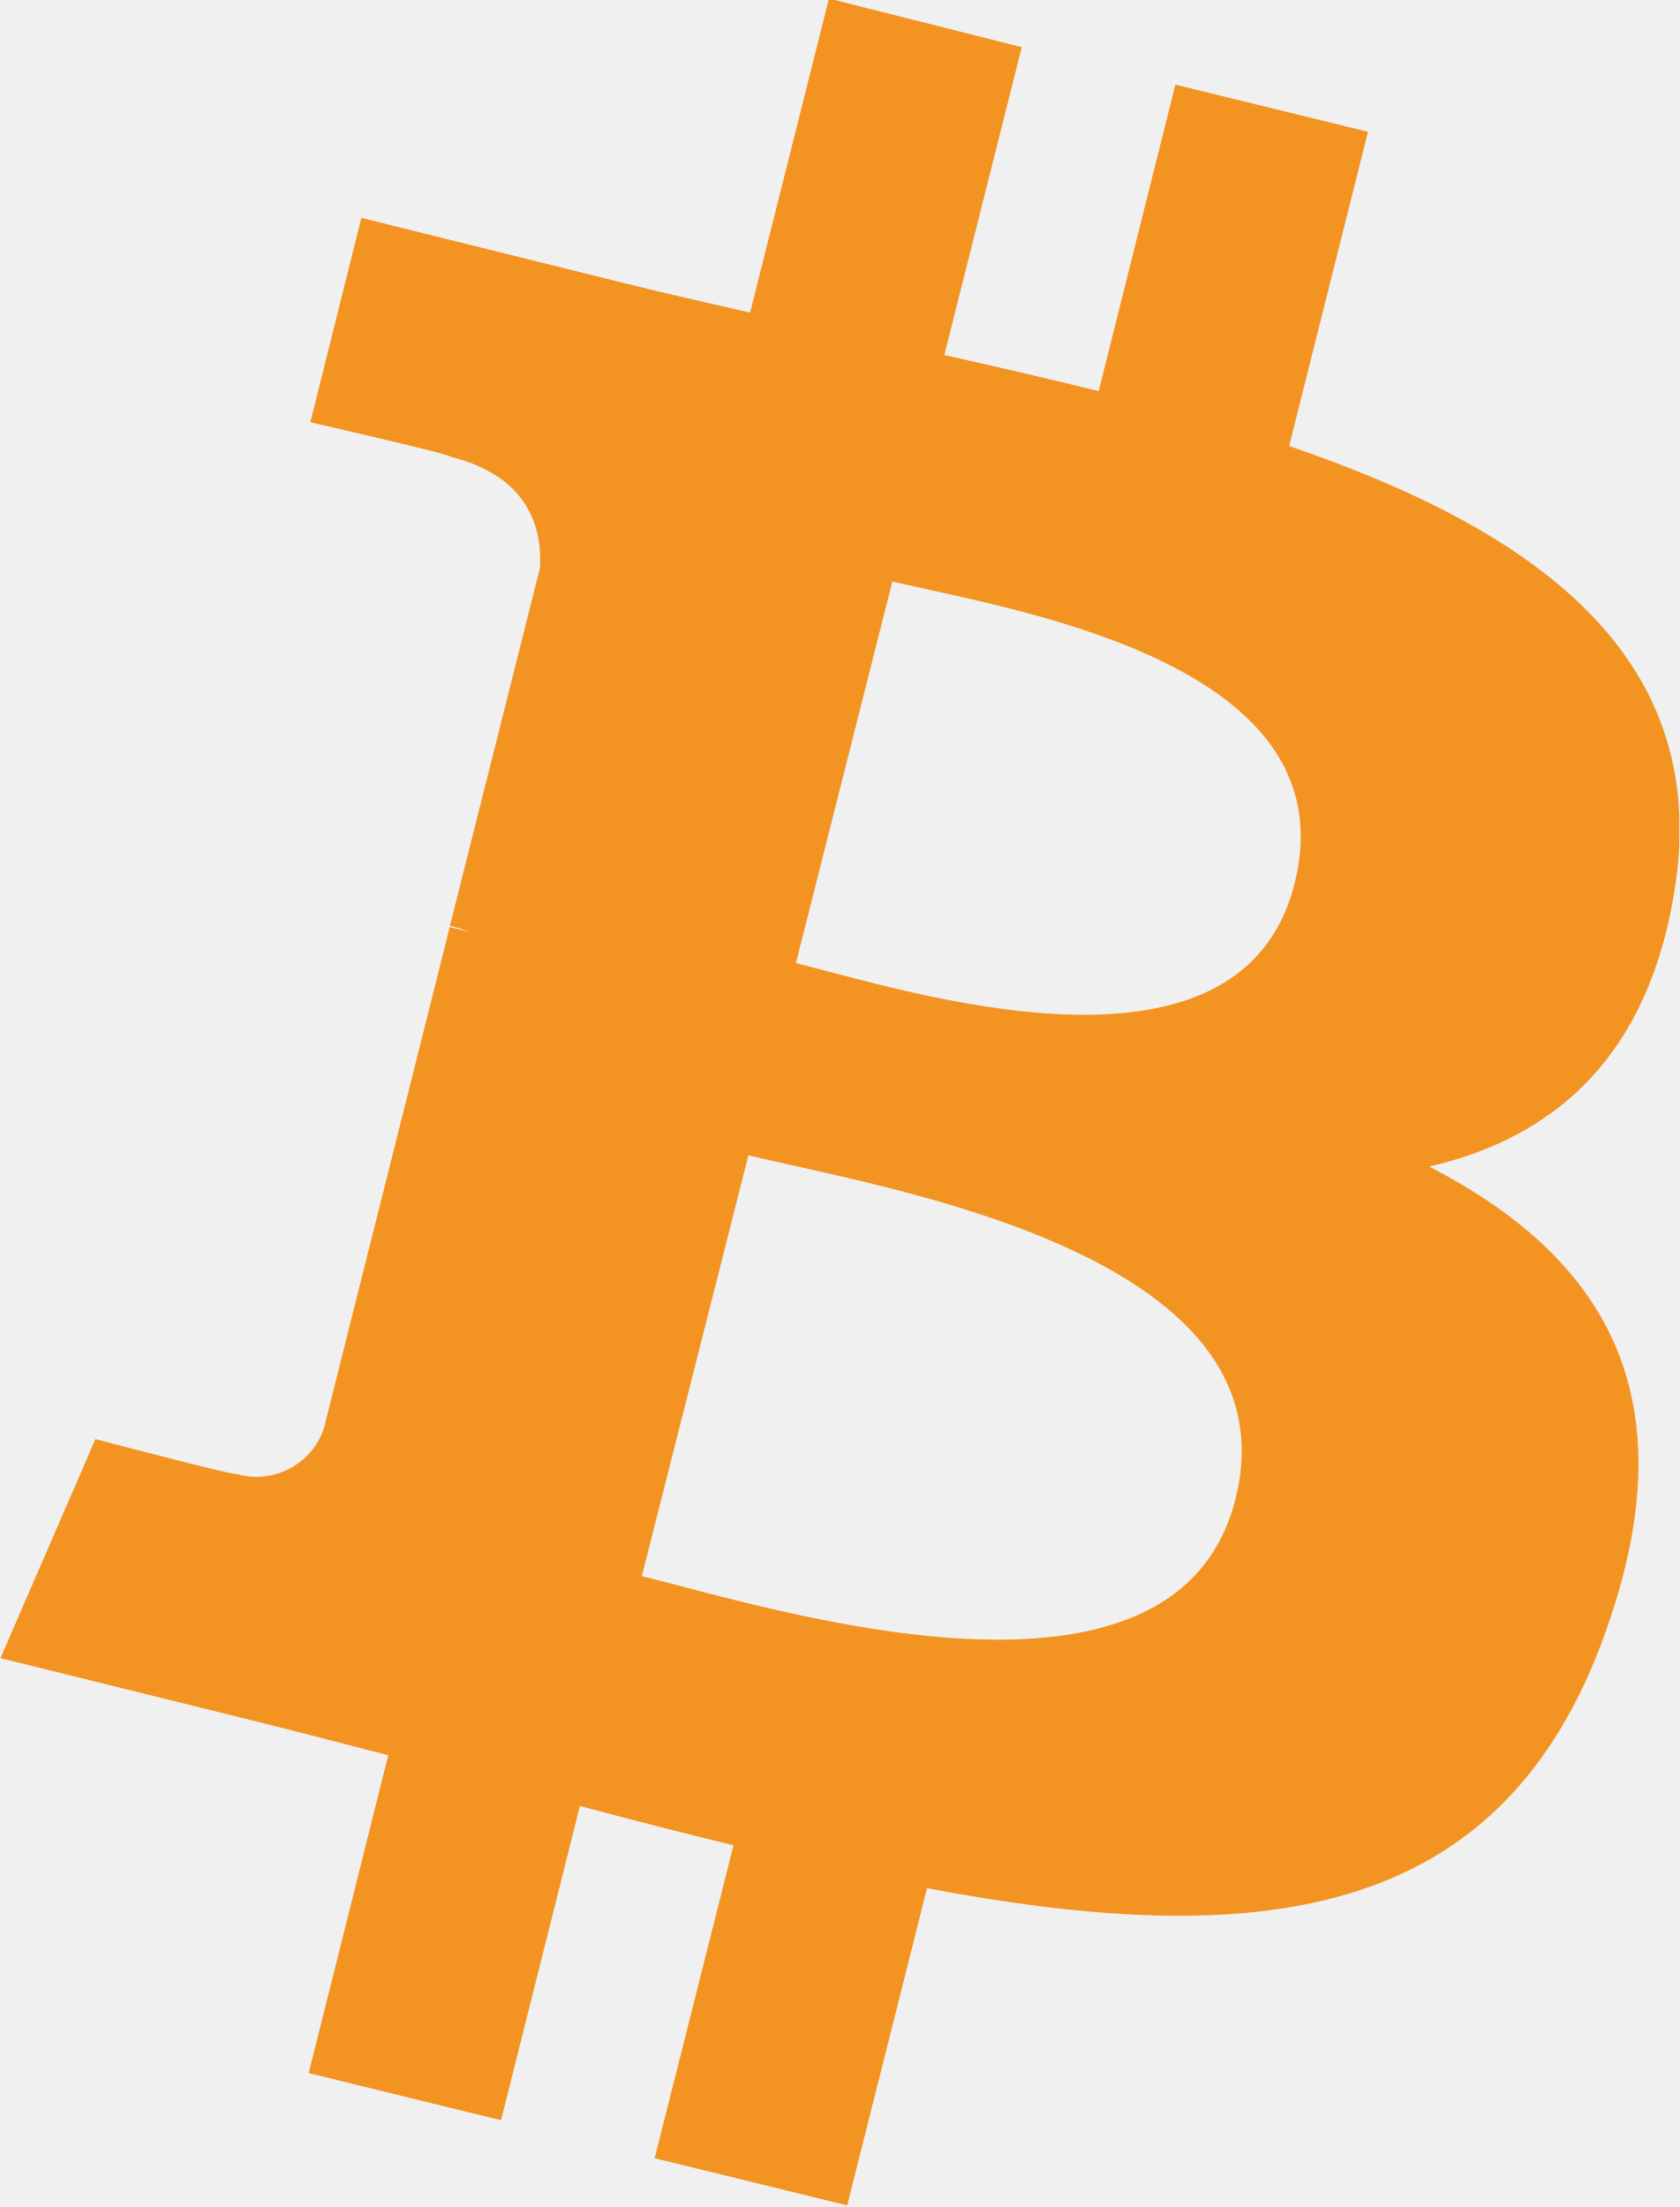
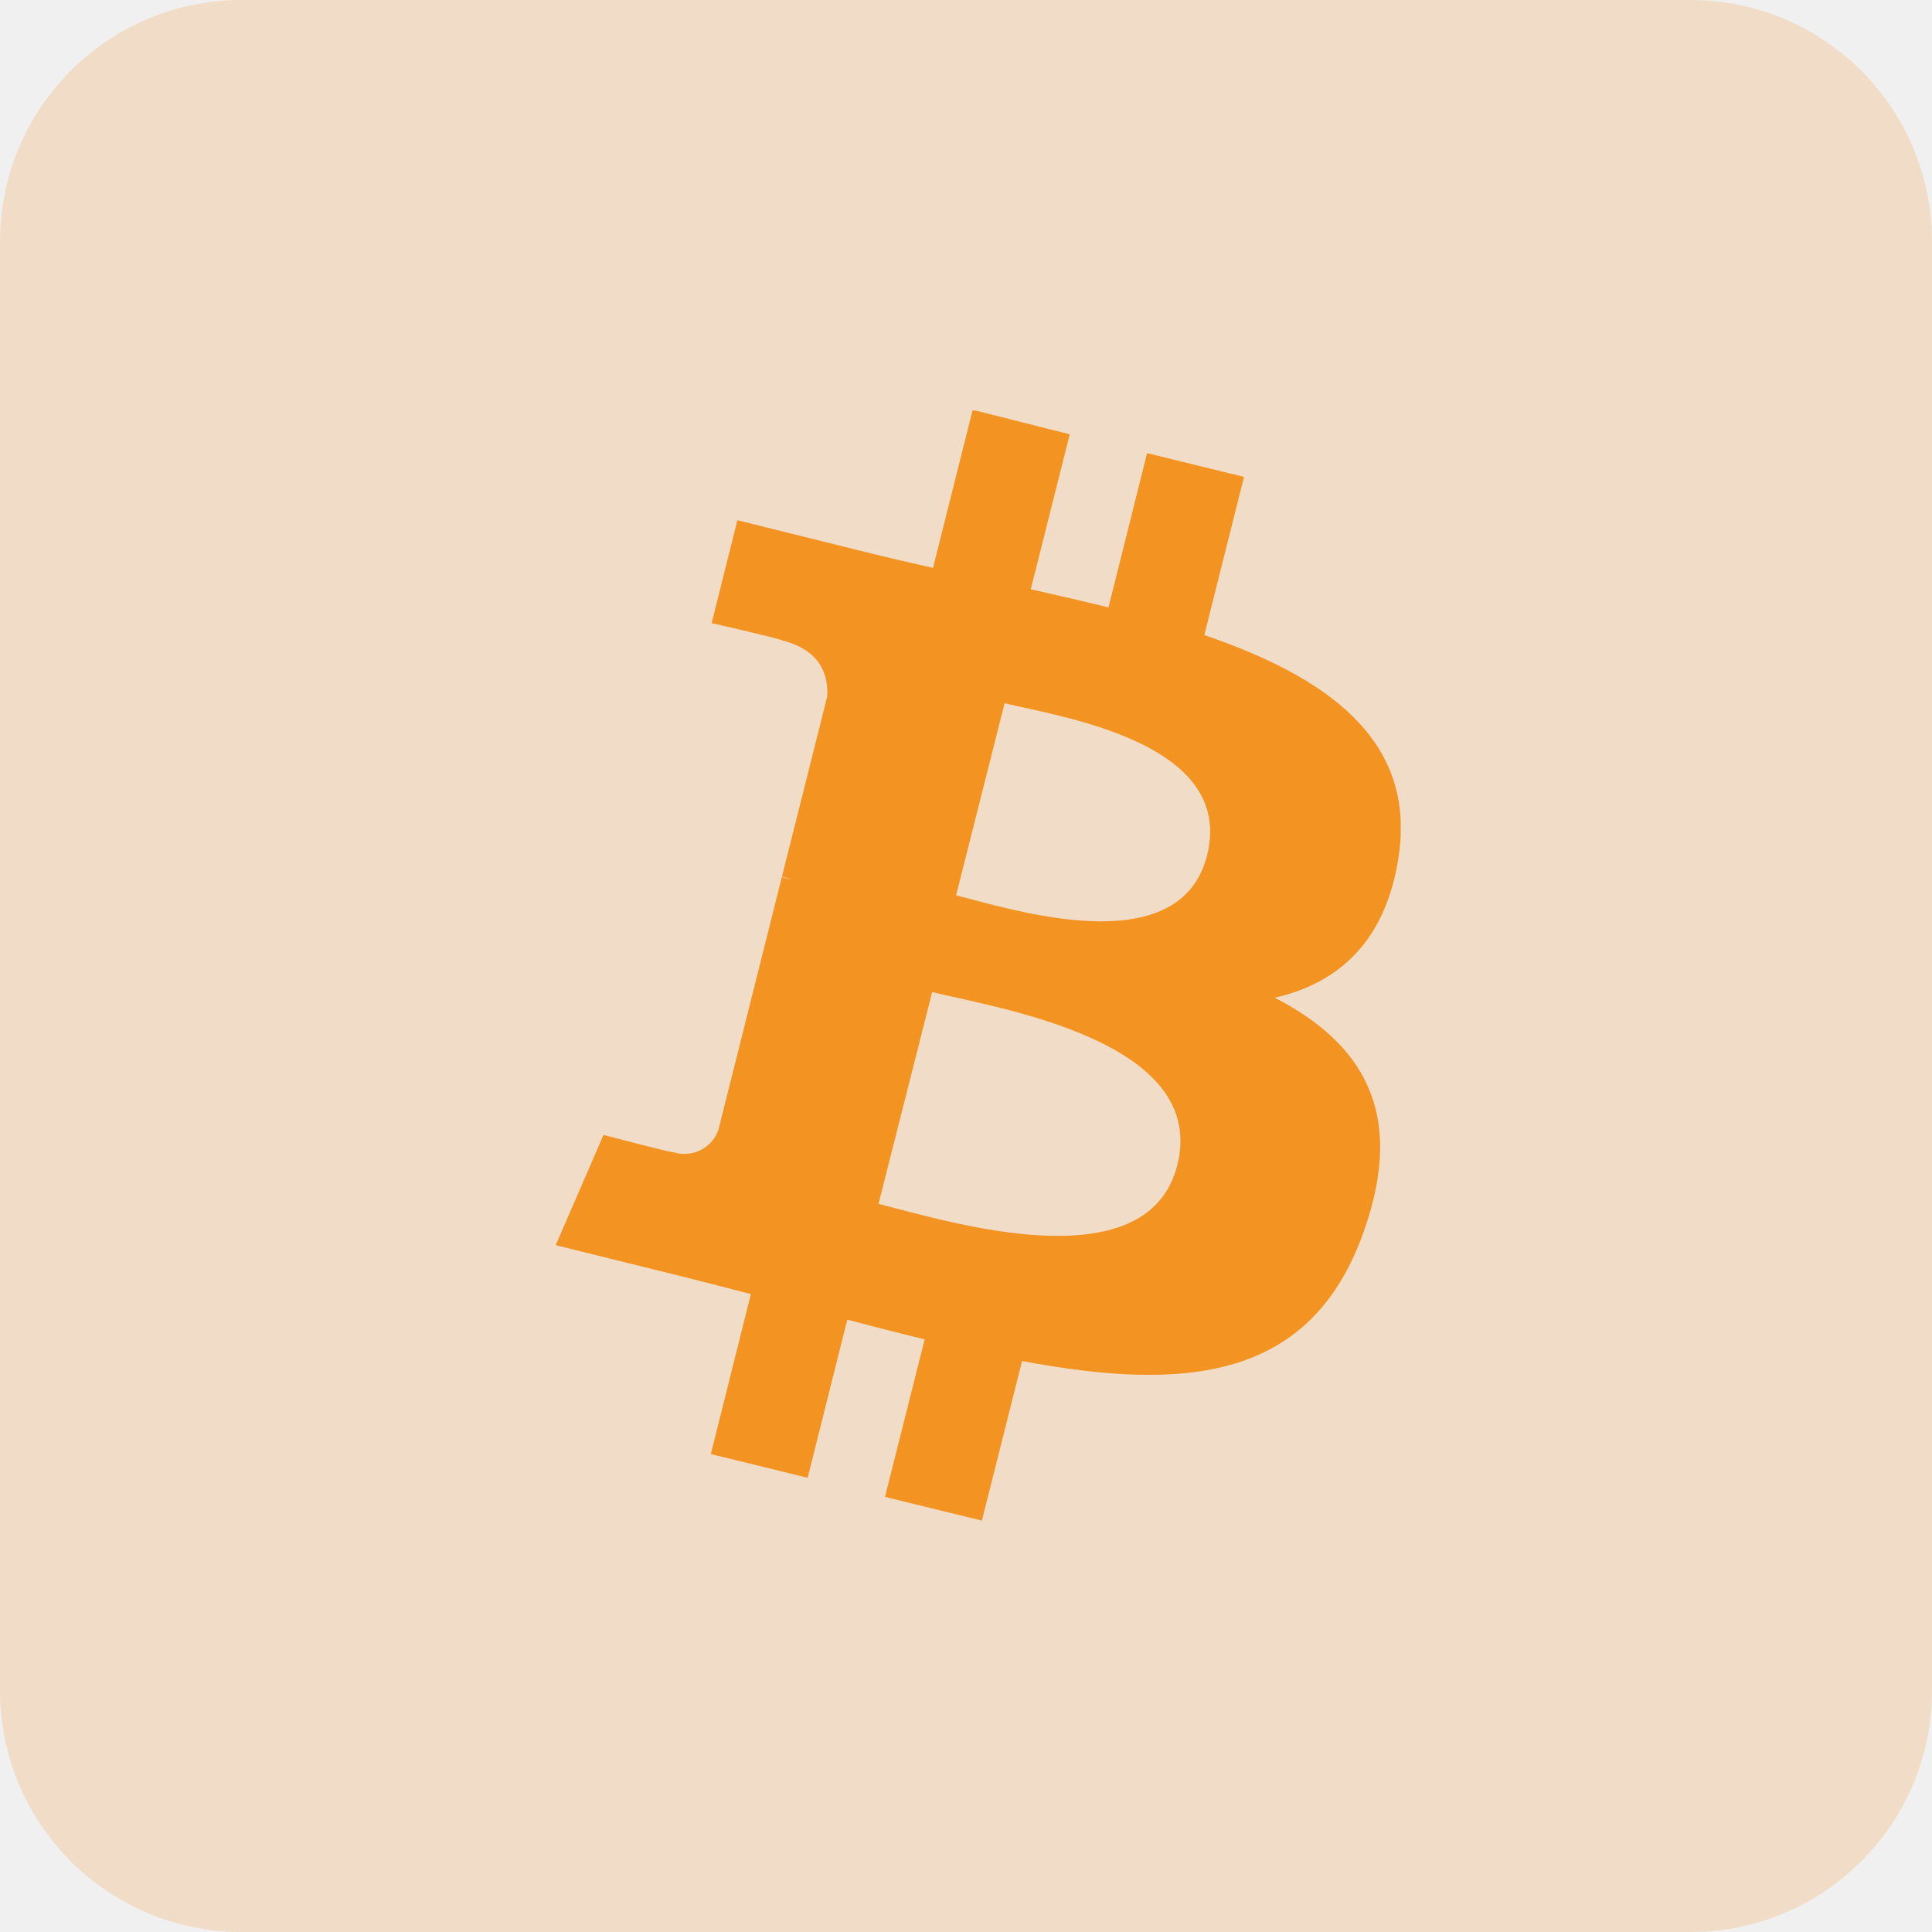
- <svg xmlns="http://www.w3.org/2000/svg" width="35" height="46" viewBox="0 0 35 46" fill="none">
-   <g clip-path="url(#clip0_225_331)">
-     <path d="M16.589 20.074C18.856 20.634 25.844 22.919 26.982 18.418C28.165 13.725 20.865 12.678 18.599 12.118L16.589 20.074ZM13.377 32.85C16.099 33.523 24.493 36.197 25.75 31.248C27.042 26.088 18.326 24.752 15.599 24.079L13.377 32.85ZM21.296 0.983L19.682 7.4C20.761 7.641 21.845 7.892 22.899 8.152L24.498 1.764L28.512 2.747L26.869 9.297C31.936 11.027 35.643 13.627 34.916 18.462C34.386 22 32.412 23.71 29.788 24.314C33.392 26.177 35.233 29.032 33.476 33.98C31.313 40.128 26.166 40.644 19.321 39.356L17.658 45.966L13.645 44.983L15.288 38.462C14.243 38.206 13.179 37.936 12.086 37.641L10.443 44.192L6.434 43.209L8.092 36.585C7.156 36.344 6.206 36.093 5.231 35.852L0.01 34.56L1.989 29.995C1.989 29.995 4.959 30.776 4.909 30.717C5.28 30.829 5.679 30.794 6.023 30.617C6.367 30.441 6.628 30.138 6.75 29.774L9.374 19.322L9.799 19.43C9.663 19.375 9.522 19.331 9.378 19.297L11.254 11.838C11.304 10.988 11.007 9.921 9.383 9.518C9.443 9.479 6.483 8.806 6.468 8.801L7.532 4.541L13.07 5.916C13.902 6.123 14.758 6.314 15.634 6.516L17.277 -0.03L21.296 0.983Z" fill="#F39321" />
+ <svg xmlns="http://www.w3.org/2000/svg" width="80" height="80" viewBox="0 0 80 80" fill="none">
+   <rect opacity="0.2" width="80" height="80" rx="10" fill="#F39321" />
+   <g clip-path="url(#clip0_225_329)">
+     <path d="M39.589 37.074C41.856 37.634 48.844 39.919 49.982 35.418C51.165 30.725 43.865 29.678 41.599 29.118L39.589 37.074ZM36.377 49.85C39.099 50.523 47.493 53.197 48.75 48.248C50.042 43.089 41.326 41.752 38.599 41.079L36.377 49.85ZM44.296 17.983L42.682 24.401C43.761 24.641 44.845 24.892 45.899 25.152L47.498 18.764L51.512 19.747L49.868 26.297C54.936 28.027 58.643 30.627 57.916 35.462C57.386 39 55.412 40.71 52.788 41.315C56.392 43.177 58.233 46.032 56.476 50.98C54.313 57.128 49.166 57.644 42.321 56.356L40.658 62.966L36.645 61.983L38.288 55.462C37.243 55.206 36.179 54.936 35.086 54.641L33.443 61.192L29.434 60.209L31.092 53.585C30.156 53.344 29.206 53.093 28.231 52.852L23.01 51.56L24.989 46.995C24.989 46.995 27.959 47.776 27.909 47.717C28.28 47.829 28.679 47.794 29.023 47.617C29.367 47.441 29.628 47.138 29.75 46.774L32.373 36.322L32.799 36.43C32.663 36.375 32.522 36.331 32.379 36.297L34.254 28.838C34.304 27.988 34.007 26.921 32.383 26.518C32.443 26.479 29.483 25.806 29.468 25.801L30.532 21.541L36.071 22.916C36.902 23.123 37.758 23.314 38.634 23.516L40.277 16.971L44.296 17.983Z" fill="#F39321" />
  </g>
  <defs>
-     <clipPath id="clip0_225_331">
-       <rect width="35" height="46" fill="white" />
+     <clipPath id="clip0_225_329">
+       <rect width="35" height="46" fill="white" transform="translate(23 17)" />
    </clipPath>
  </defs>
</svg>
